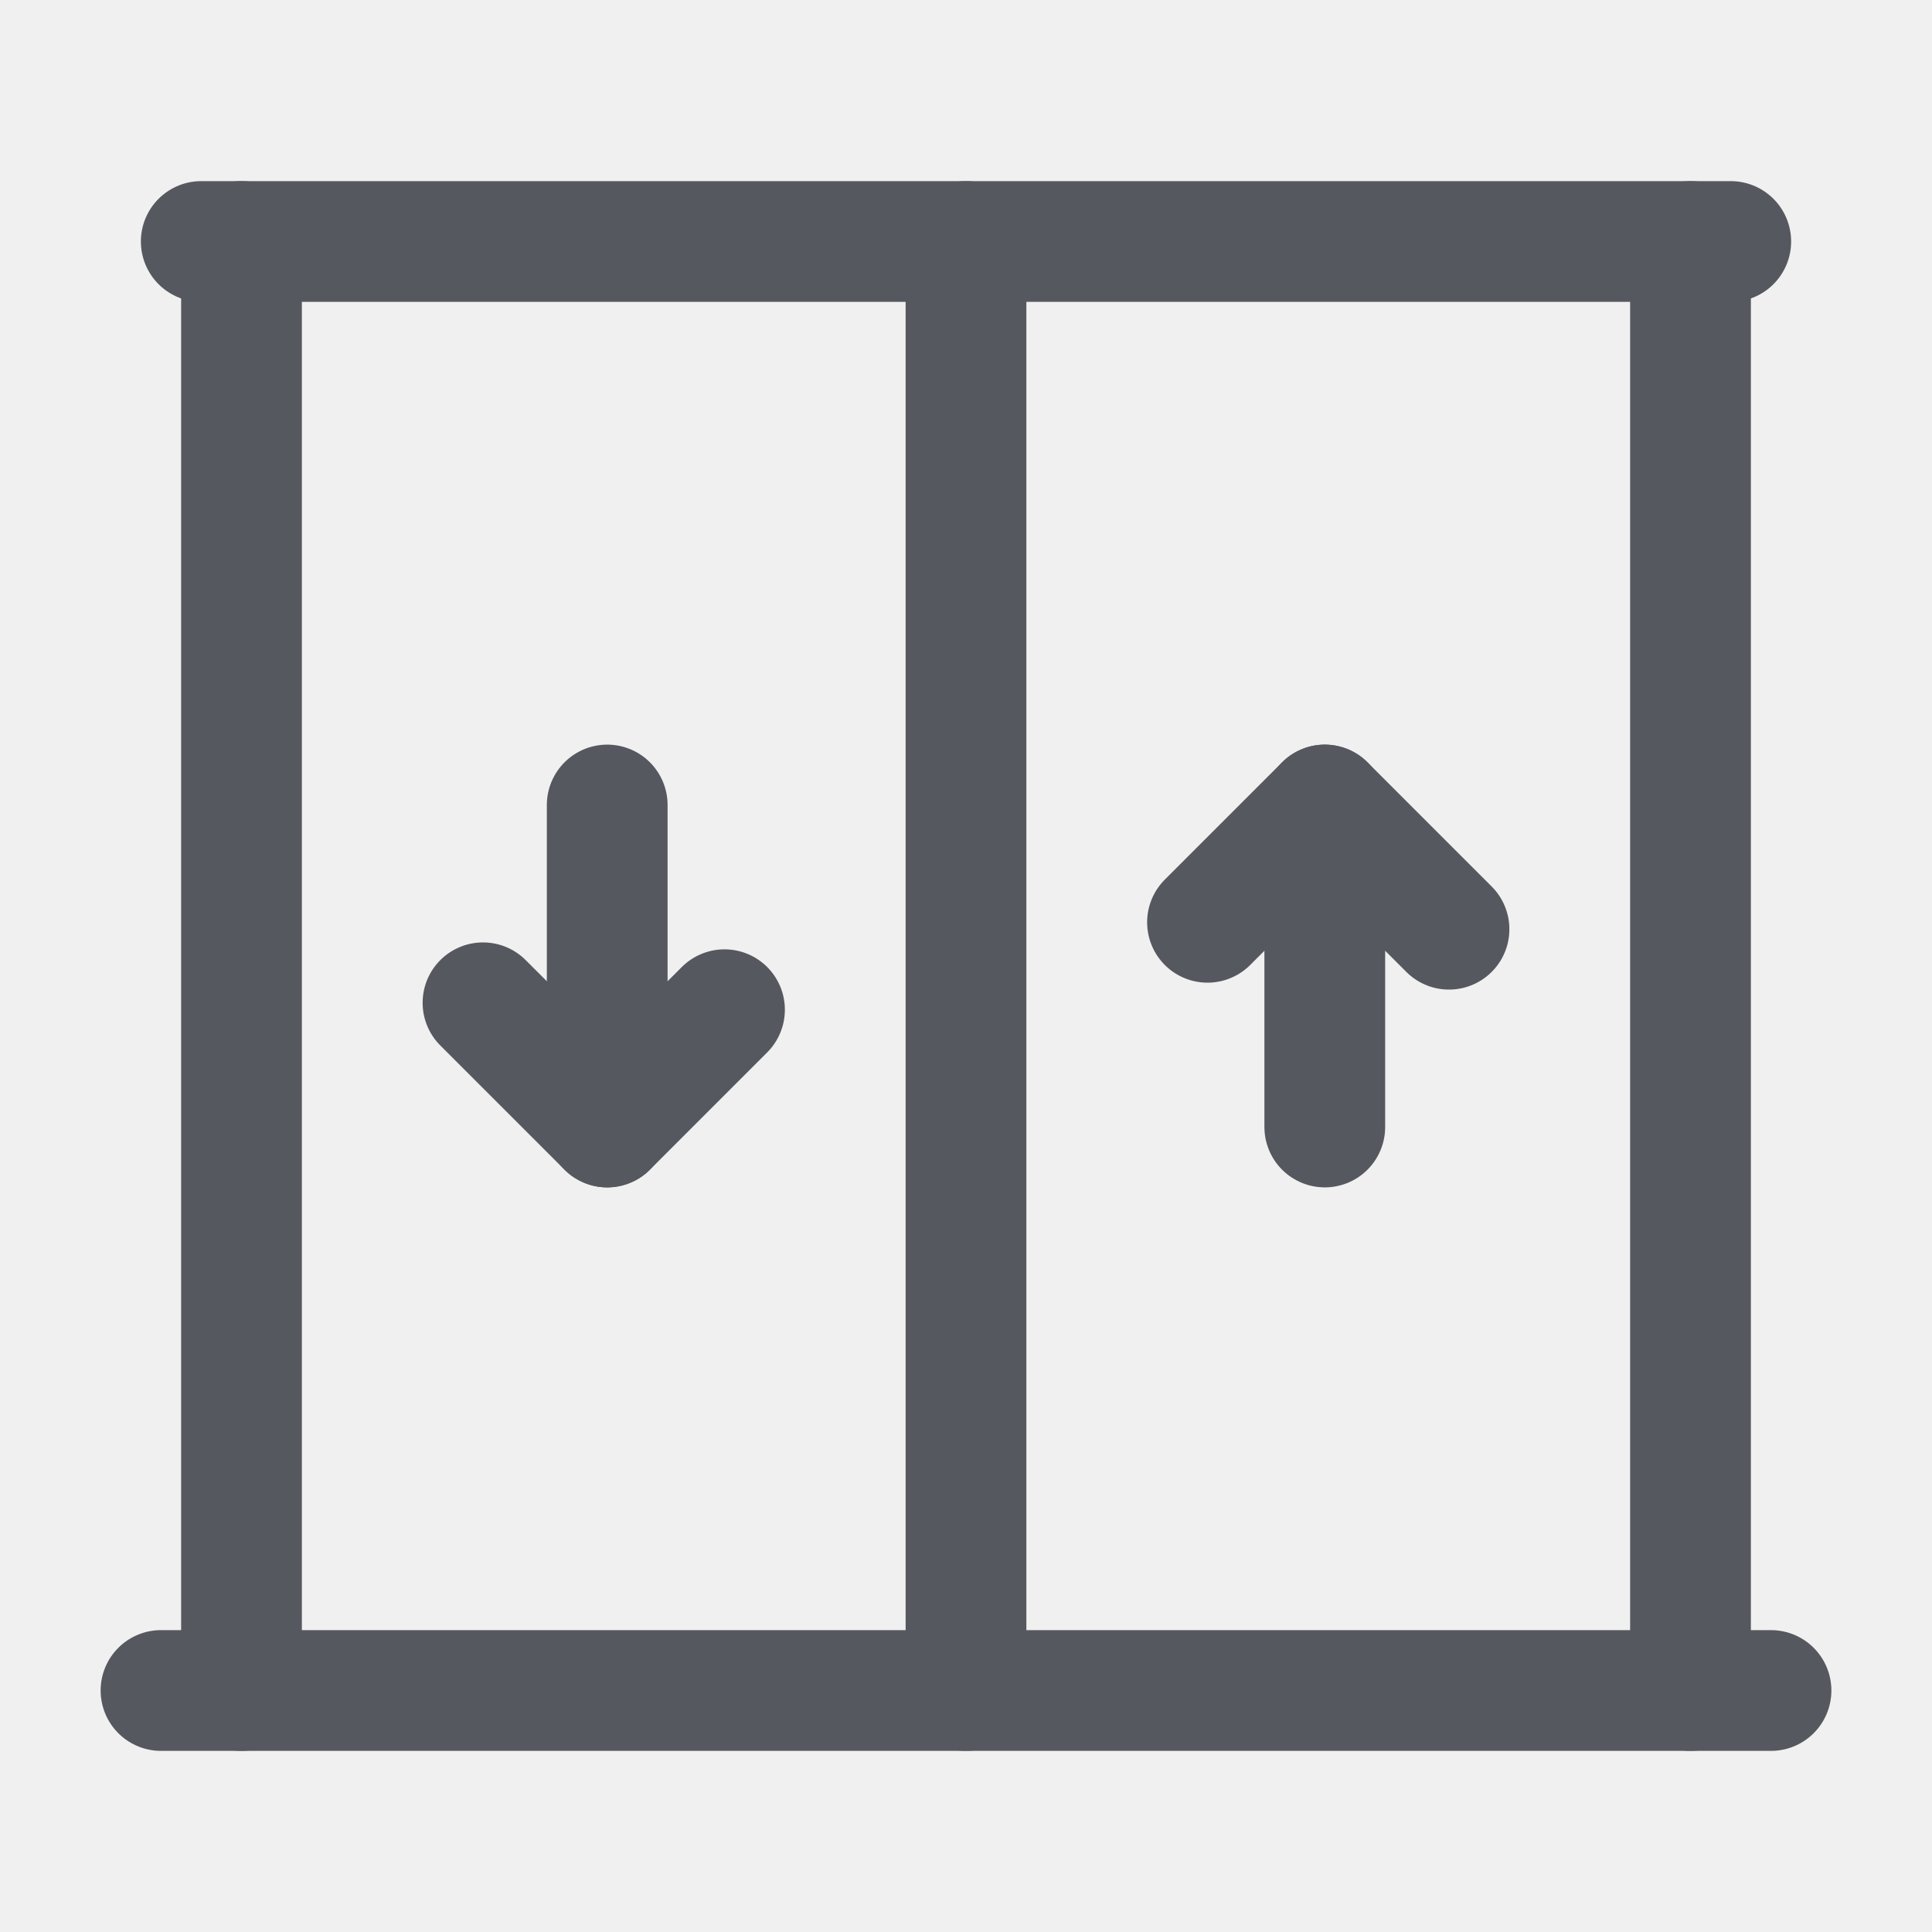
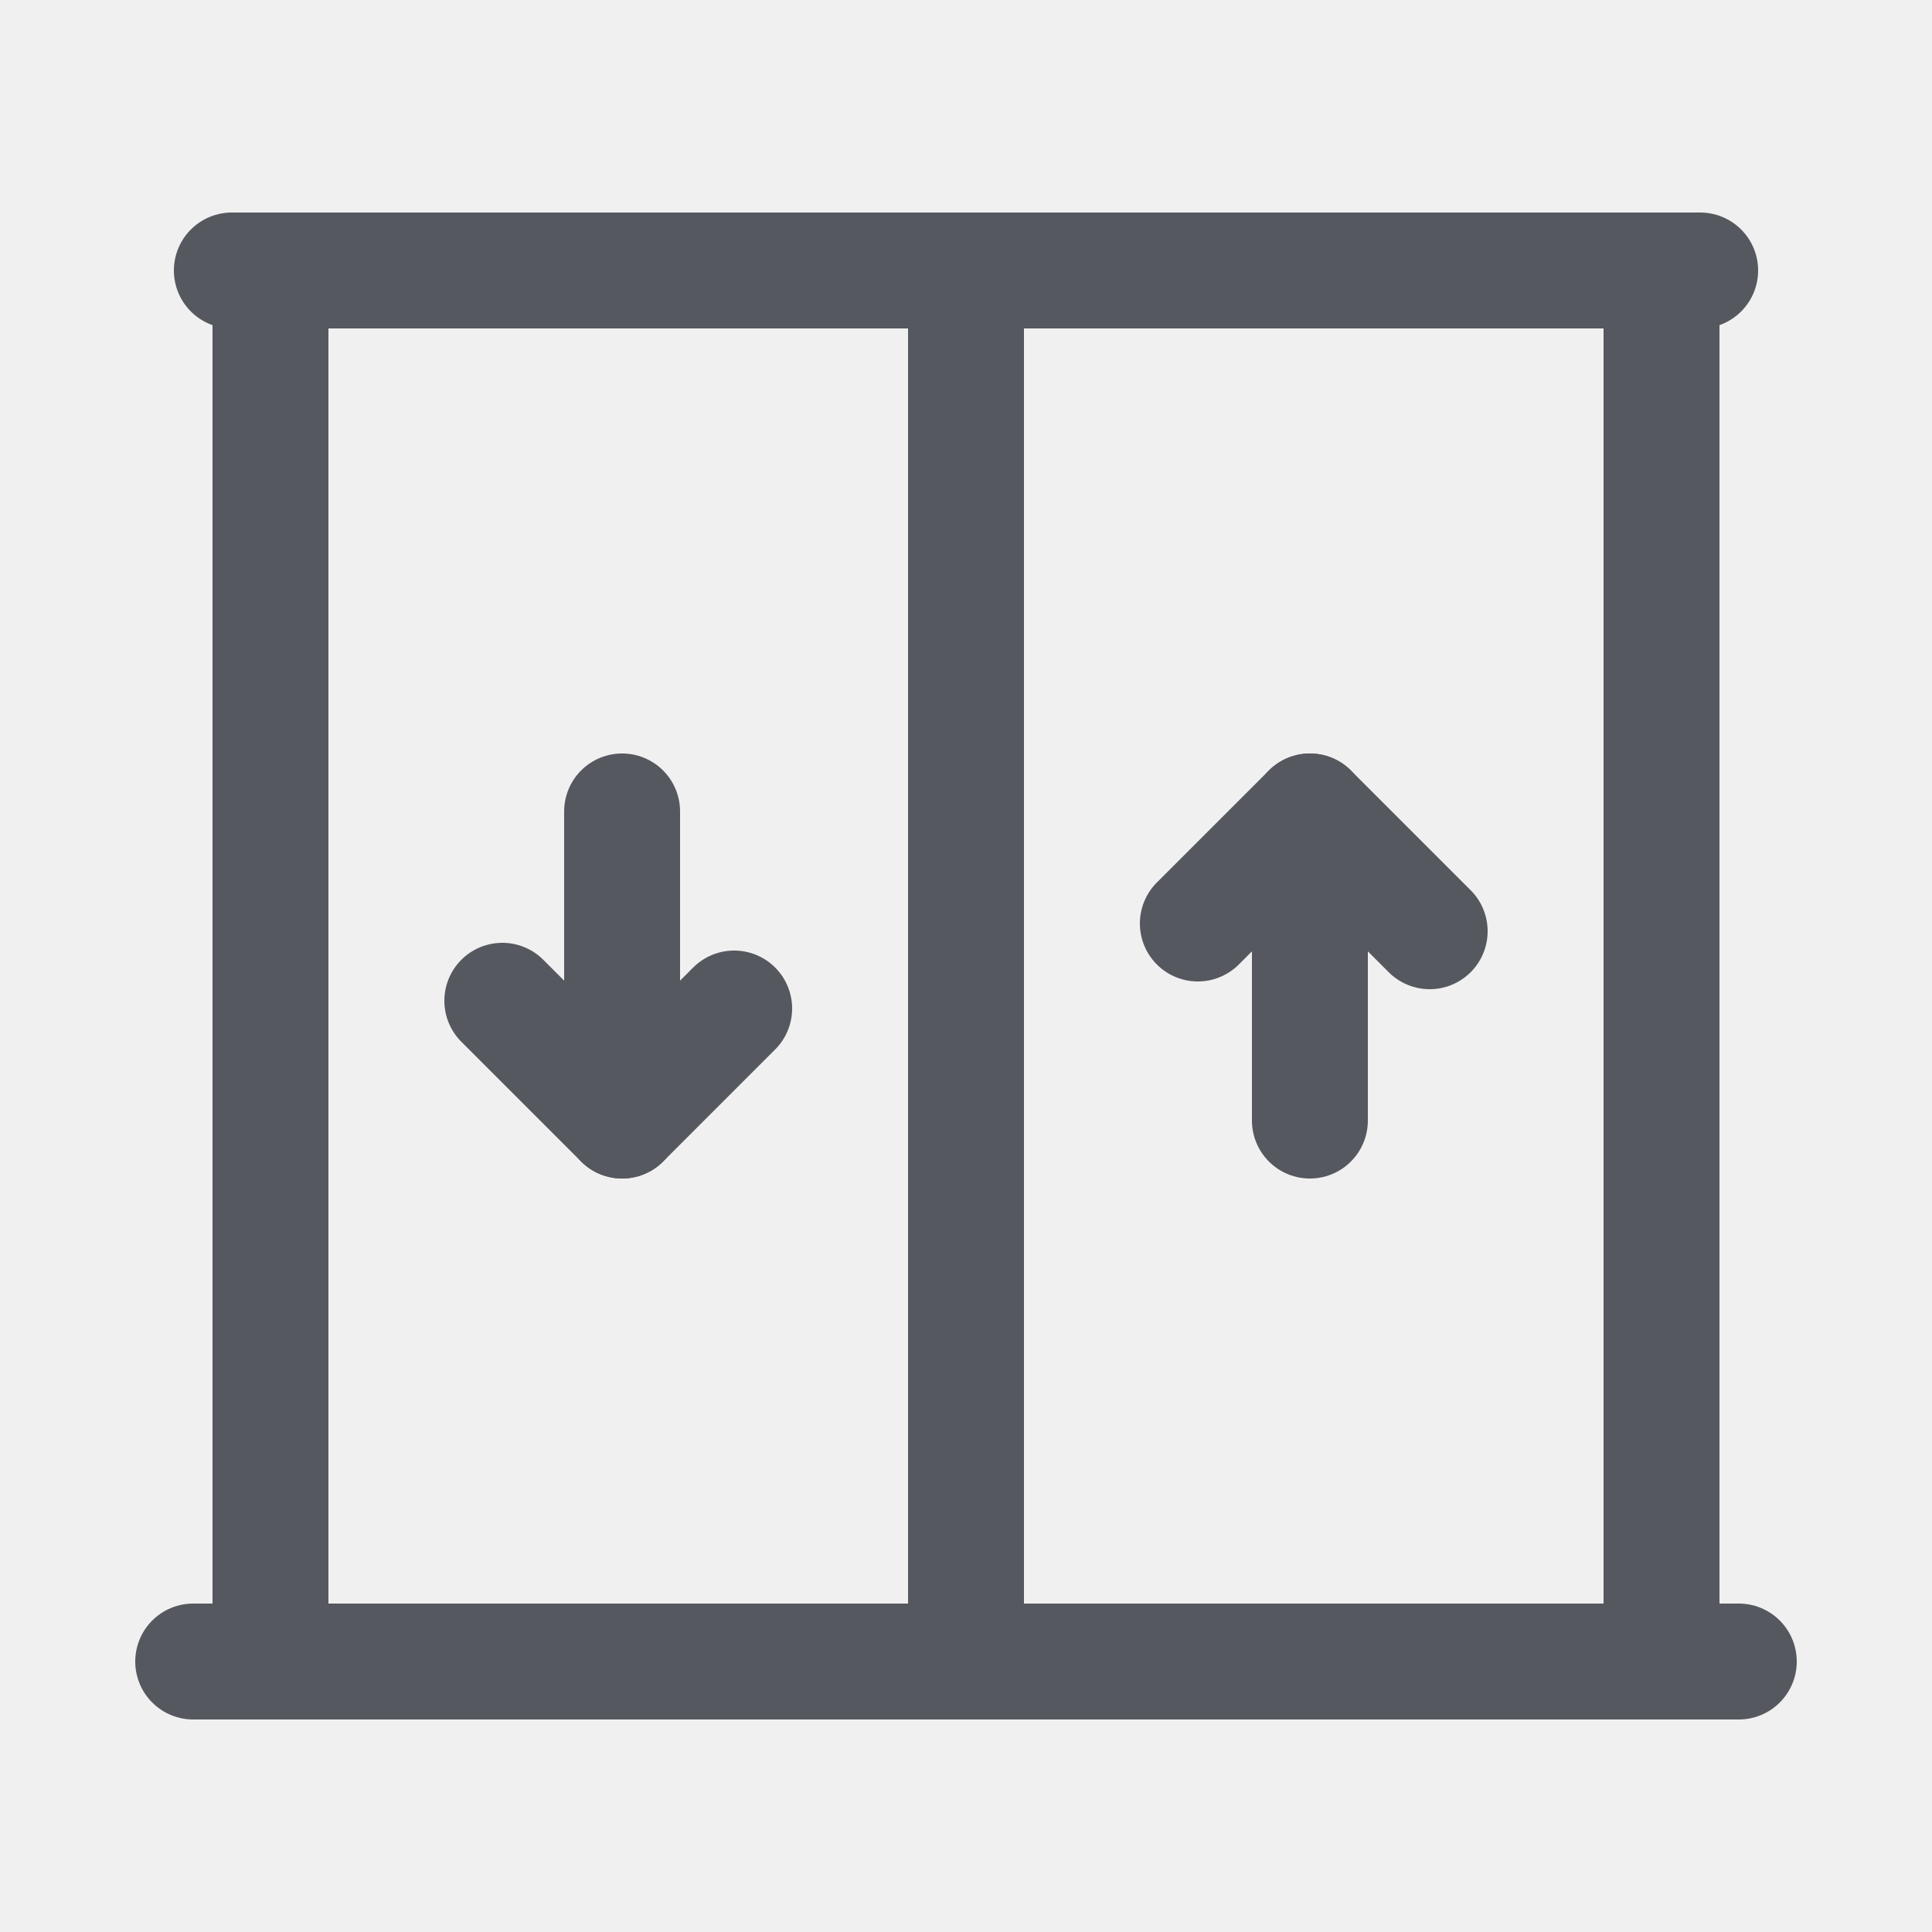
- <svg xmlns="http://www.w3.org/2000/svg" width="24" height="24" viewBox="0 0 24 24" fill="none">
-   <path d="M2.5 3H21.5" stroke="#55585E" stroke-width="1.5" stroke-linecap="round" stroke-linejoin="round" />
-   <path d="M2 21H22" stroke="#55585E" stroke-width="1.5" stroke-linecap="round" stroke-linejoin="round" />
-   <path d="M12 21V3" stroke="#55585E" stroke-width="1.5" stroke-linecap="round" stroke-linejoin="round" />
-   <path d="M21 3V21" stroke="#55585E" stroke-width="1.5" stroke-linecap="round" stroke-linejoin="round" />
-   <path d="M9 12.543L7.543 14L6 12.457" stroke="#55585E" stroke-width="1.5" stroke-linecap="round" stroke-linejoin="round" />
-   <path d="M7.543 14V10" stroke="#55585E" stroke-width="1.5" stroke-linecap="round" stroke-linejoin="round" />
-   <path d="M3 21V3" stroke="#55585E" stroke-width="1.5" stroke-linecap="round" stroke-linejoin="round" />
-   <path d="M15 11.457L16.457 10L18 11.543" stroke="#55585E" stroke-width="1.5" stroke-linecap="round" stroke-linejoin="round" />
-   <path d="M16.457 10V14" stroke="#55585E" stroke-width="1.5" stroke-linecap="round" stroke-linejoin="round" />
+ <svg xmlns="http://www.w3.org/2000/svg" width="100" height="100" viewBox="0 0 100 100" clip-rule="evenodd" fill-rule="evenodd" stroke-linecap="round" stroke-linejoin="round">
+   <defs>
+     <clipPath id="ClipPath-1">
+       <rect x="-12" y="-25" width="72" height="65.5" fill="#fff" />
+     </clipPath>
+   </defs>
+   <style>
+ @keyframes a0_t { 0% { transform: translate(-26px,-42px); } 16.667% { transform: translate(-26px,-42px); } 25% { transform: translate(-26px,5px); animation-timing-function: steps(1); } 26.667% { transform: translate(-26px,-89px); } 35% { transform: translate(-26px,-42px); } 100% { transform: translate(-26px,-42px); } }
+ @keyframes a1_s { 0% { stroke: #55585e; animation-timing-function: steps(1); } 16.667% { stroke: #ffab00; animation-timing-function: steps(1); } 35% { stroke: #55585e; animation-timing-function: steps(1); } 100% { stroke: #55585e; } }
+ @keyframes a2_s { 0% { stroke: #55585e; animation-timing-function: steps(1); } 16.667% { stroke: #ffab00; animation-timing-function: steps(1); } 35% { stroke: #55585e; animation-timing-function: steps(1); } 100% { stroke: #55585e; } }
+ @keyframes a3_t { 0% { transform: translate(-26px,-42px); } 16.667% { transform: translate(-26px,-42px); } 25% { transform: translate(-26px,-86px); animation-timing-function: steps(1); } 26.667% { transform: translate(-26px,5px); } 35% { transform: translate(-26px,-42px); } 100% { transform: translate(-26px,-42px); } }
+ @keyframes a4_s { 0% { stroke: #55585e; animation-timing-function: steps(1); } 16.667% { stroke: #ffab00; animation-timing-function: steps(1); } 35% { stroke: #55585e; animation-timing-function: steps(1); } 100% { stroke: #55585e; } }
+ @keyframes a5_s { 0% { stroke: #55585e; animation-timing-function: steps(1); } 16.667% { stroke: #ffab00; animation-timing-function: steps(1); } 35% { stroke: #55585e; animation-timing-function: steps(1); } 100% { stroke: #55585e; } }
+ </style>
+   <g>
+     <path d="M12 14h76" fill="none" stroke="#55585e" stroke-width="6px" />
+     <path d="M10 86h80" fill="none" stroke="#55585e" stroke-width="6px" />
+     <path d="M50 86v-72" fill="none" stroke="#55585e" stroke-width="6px" />
+     <path d="M86 14v72" fill="none" stroke="#55585e" stroke-width="6px" />
+     <path d="M14 86v-72" fill="none" stroke="#55585e" stroke-width="6px" />
+   </g>
+   <g clip-path="url(#ClipPath-1)" transform="translate(26,42)">
+     <g transform="translate(6,8) translate(-32,-50)" style="animation: 6s linear infinite both a0_t;">
+       <path d="M38 52.2l-5.8 5.8l-6.2-6.2" fill="none" stroke="#55585e" stroke-width="6px" style="animation: 6s linear infinite both a1_s;" />
+       <path d="M32.2 58v-16" fill="none" stroke="#55585e" stroke-width="6px" style="animation: 6s linear infinite both a2_s;" />
+     </g>
+     <g transform="translate(42,8) translate(-68,-50)" style="animation: 6s linear infinite both a3_t;">
+       <path d="M62 47.8l5.8-5.8l6.2 6.2" fill="none" stroke="#55585e" stroke-width="6px" style="animation: 6s linear infinite both a4_s;" />
+       <path d="M67.8 42v16" fill="none" stroke="#55585e" stroke-width="6px" style="animation: 6s linear infinite both a5_s;" />
+     </g>
+   </g>
</svg>
